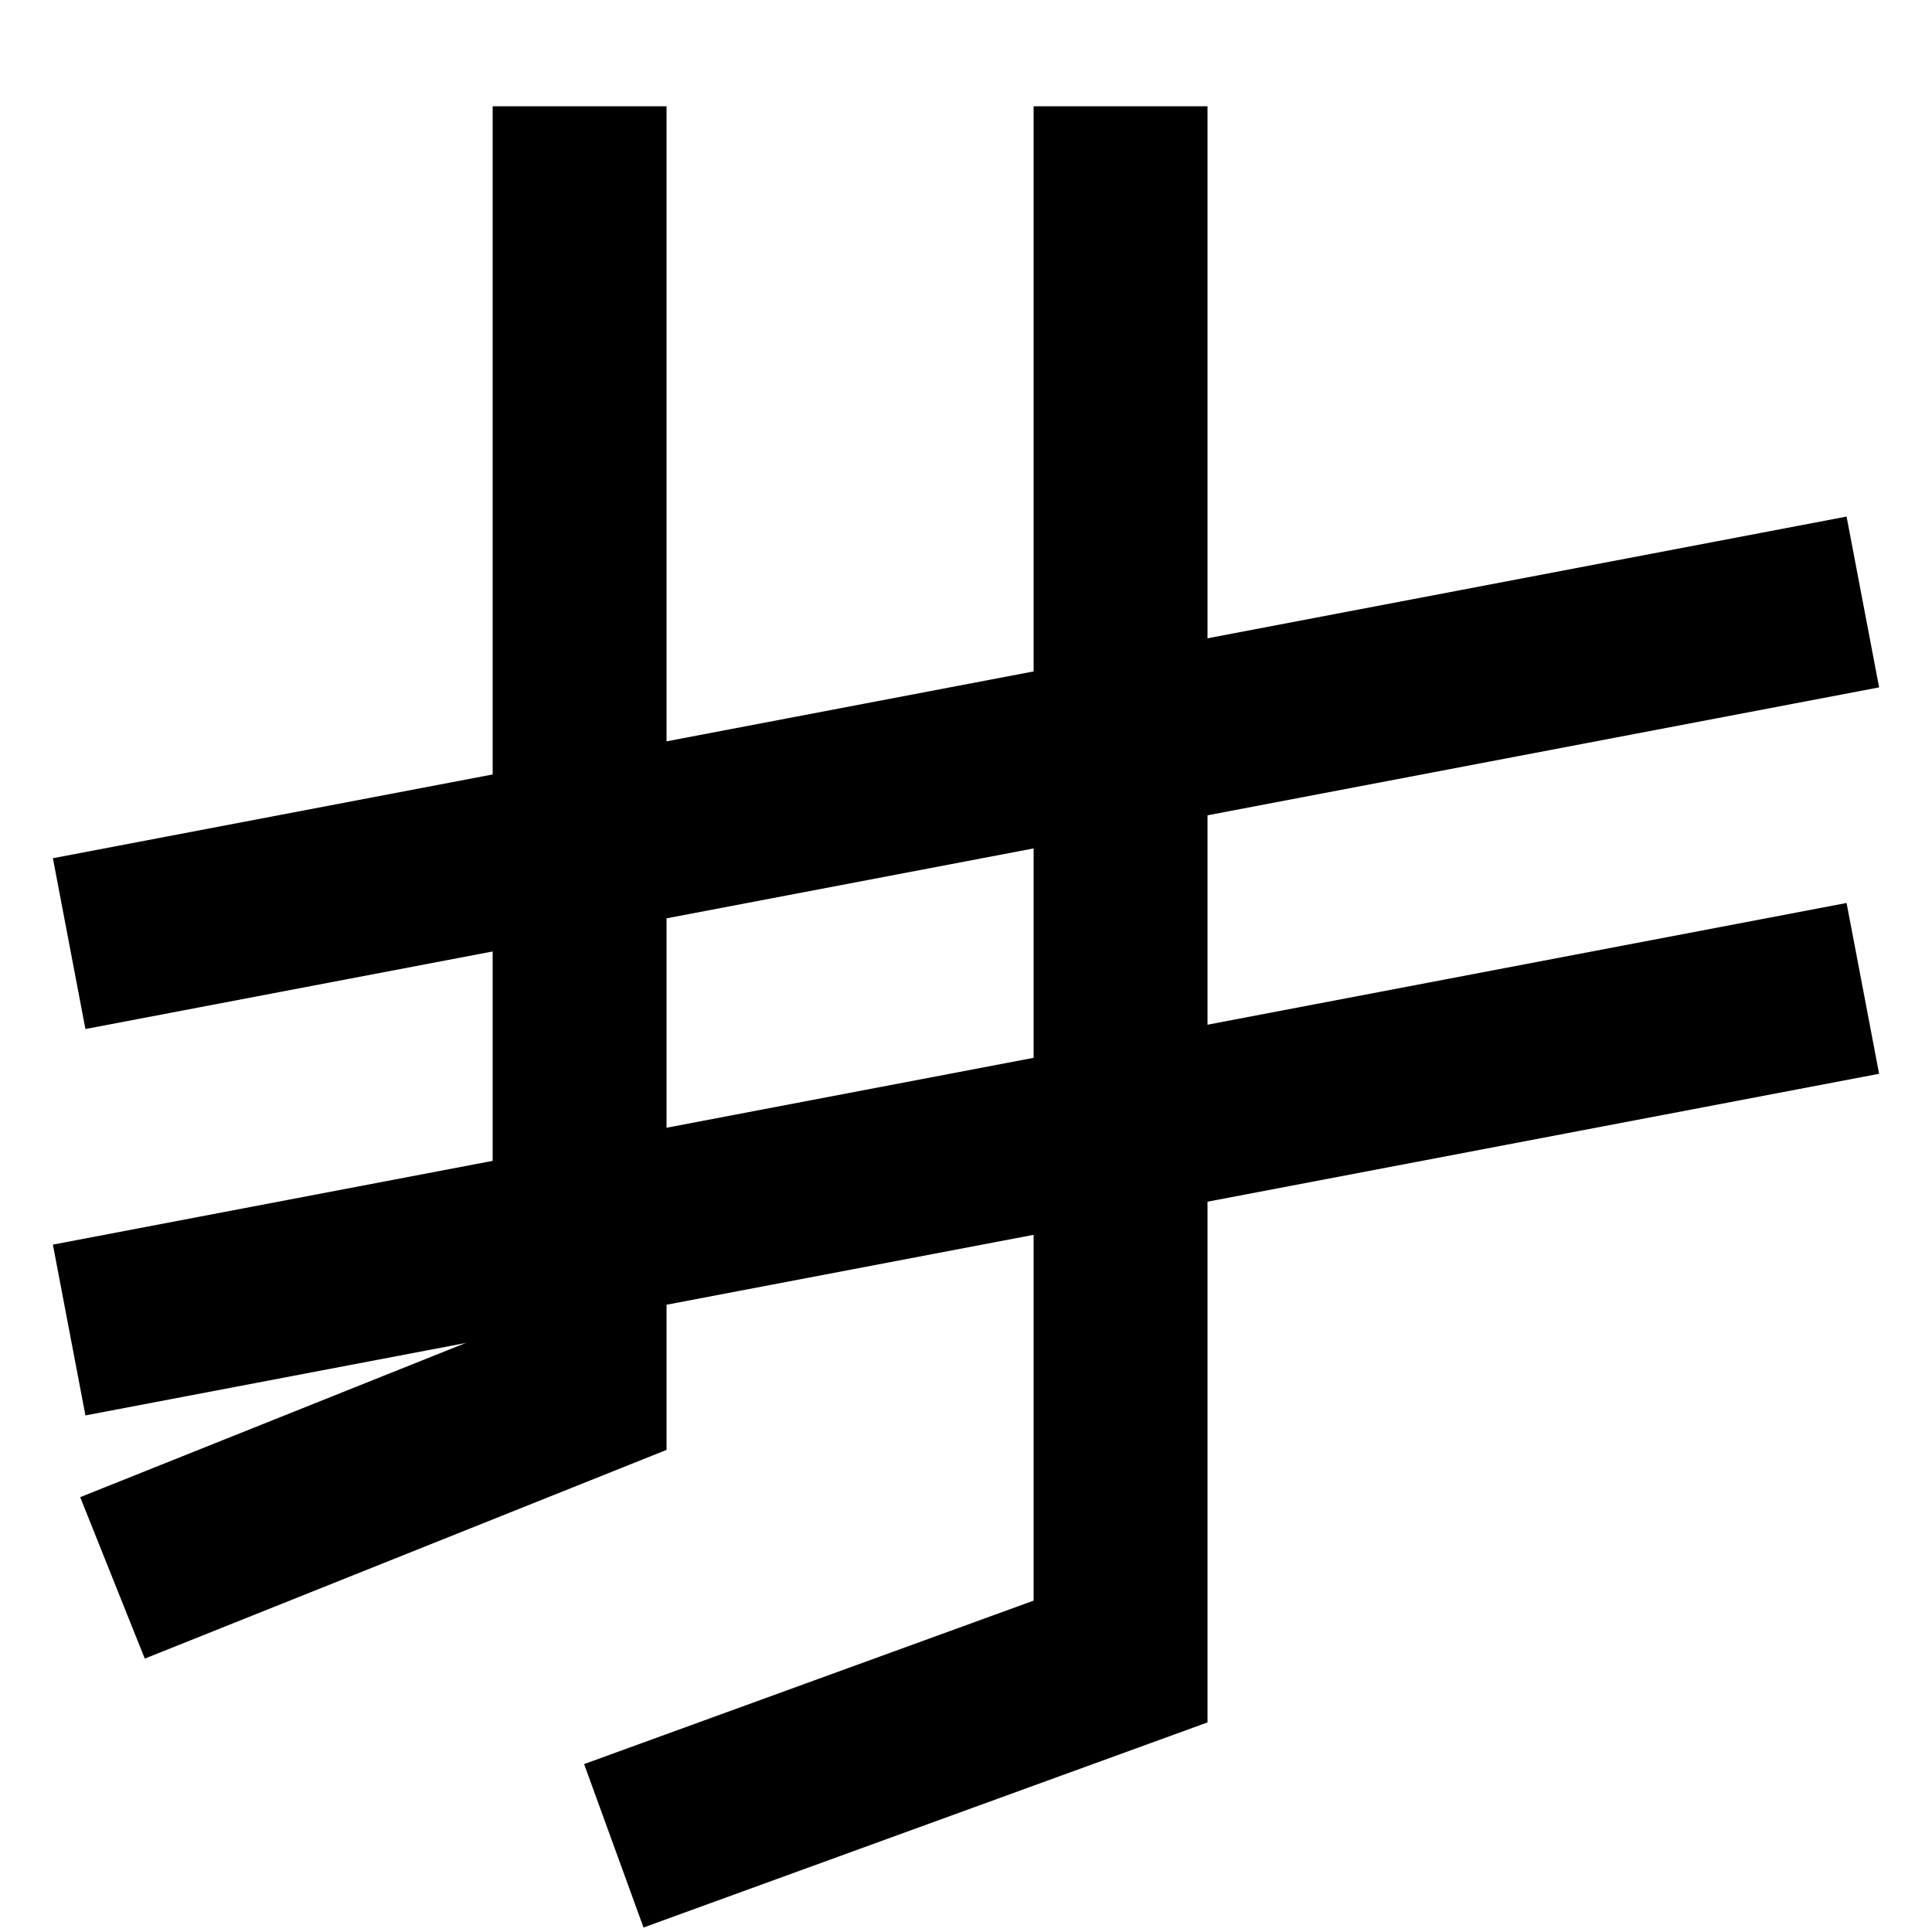
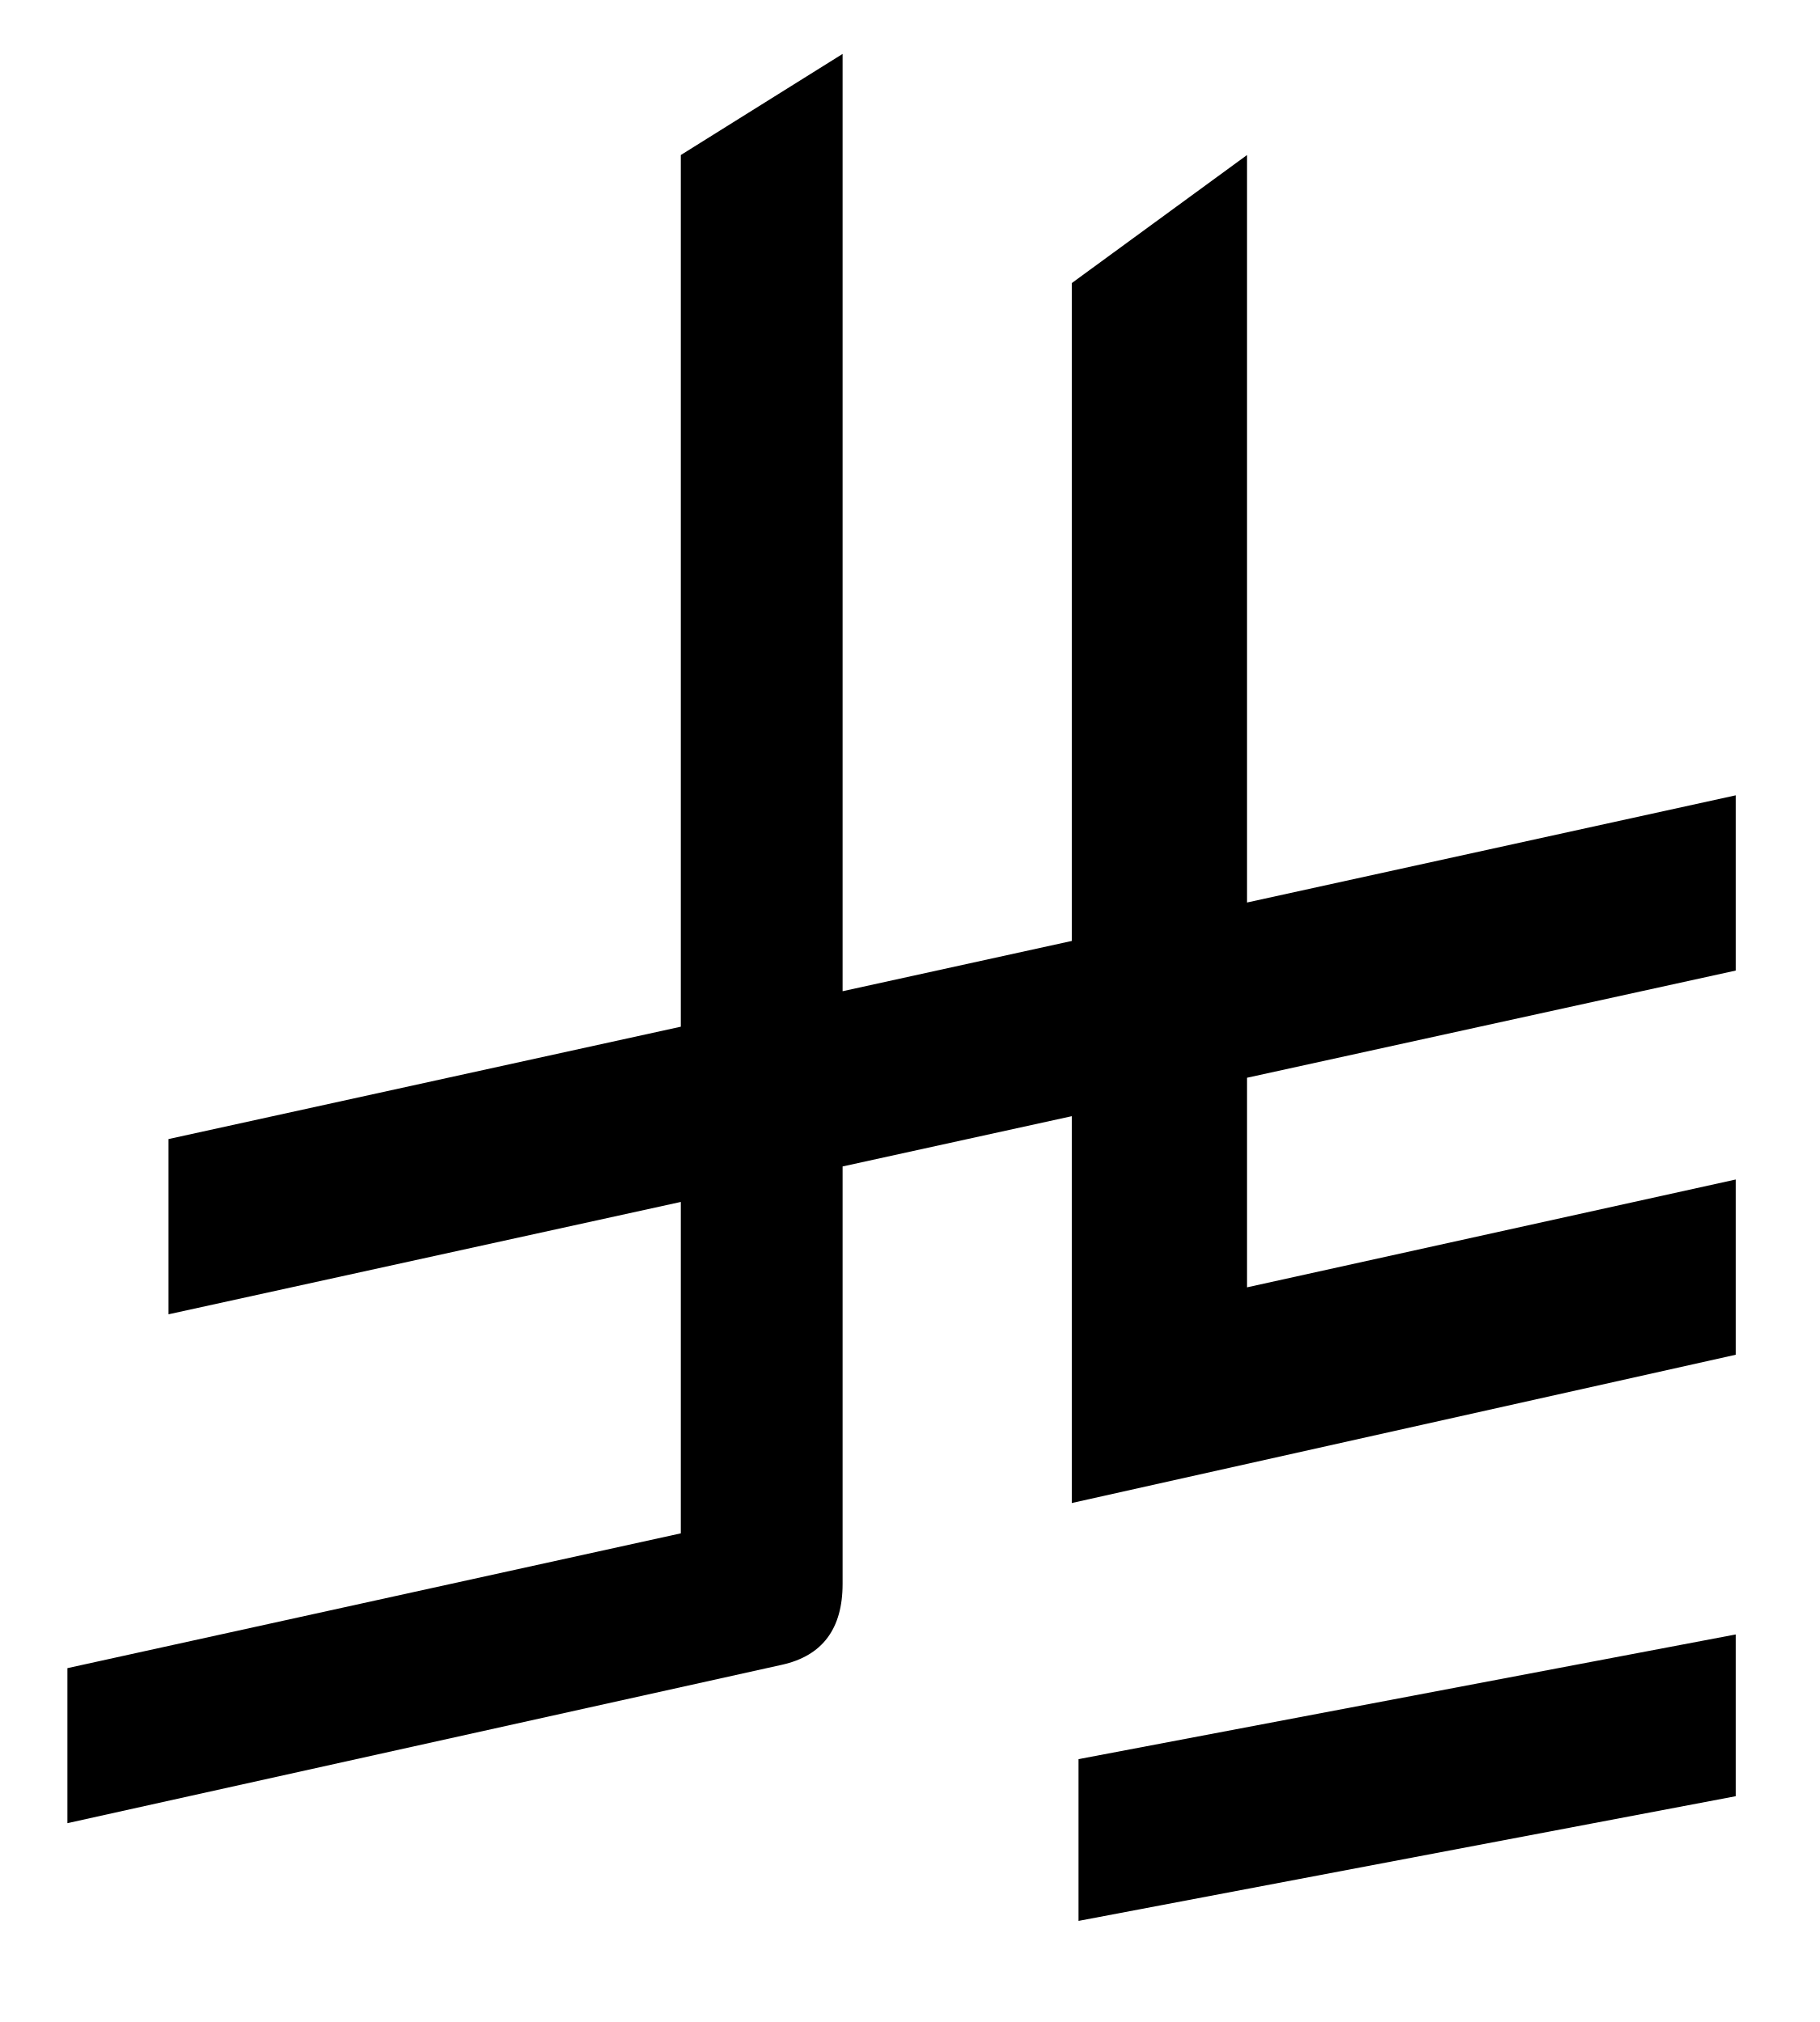
- <svg xmlns="http://www.w3.org/2000/svg" viewBox="0 0 100 100" fill="none" stroke="#000000" stroke-width="9" stroke-linecap="square" stroke-linejoin="miter">
-   <path d="M30 10 V72 L10 80" />
-   <path d="M58 10 V86 L36 94" />
-   <path d="M8 48 L92 32" />
-   <path d="M8 68 L92 52" />
+ <svg xmlns="http://www.w3.org/2000/svg" viewBox="0 0 540 600">
+   <path fill="#000000" d="M202 46 L250 16 L250 470 Q250 490 232 494 L20 541 L20 495 L202 455Z M318 84 L370 46 L370 382 L515 350 L515 402 L318 446Z M50 338 L515 236 L515 288 L50 390Z M320 522 L515 485 L515 533 L320 570Z" />
</svg>
